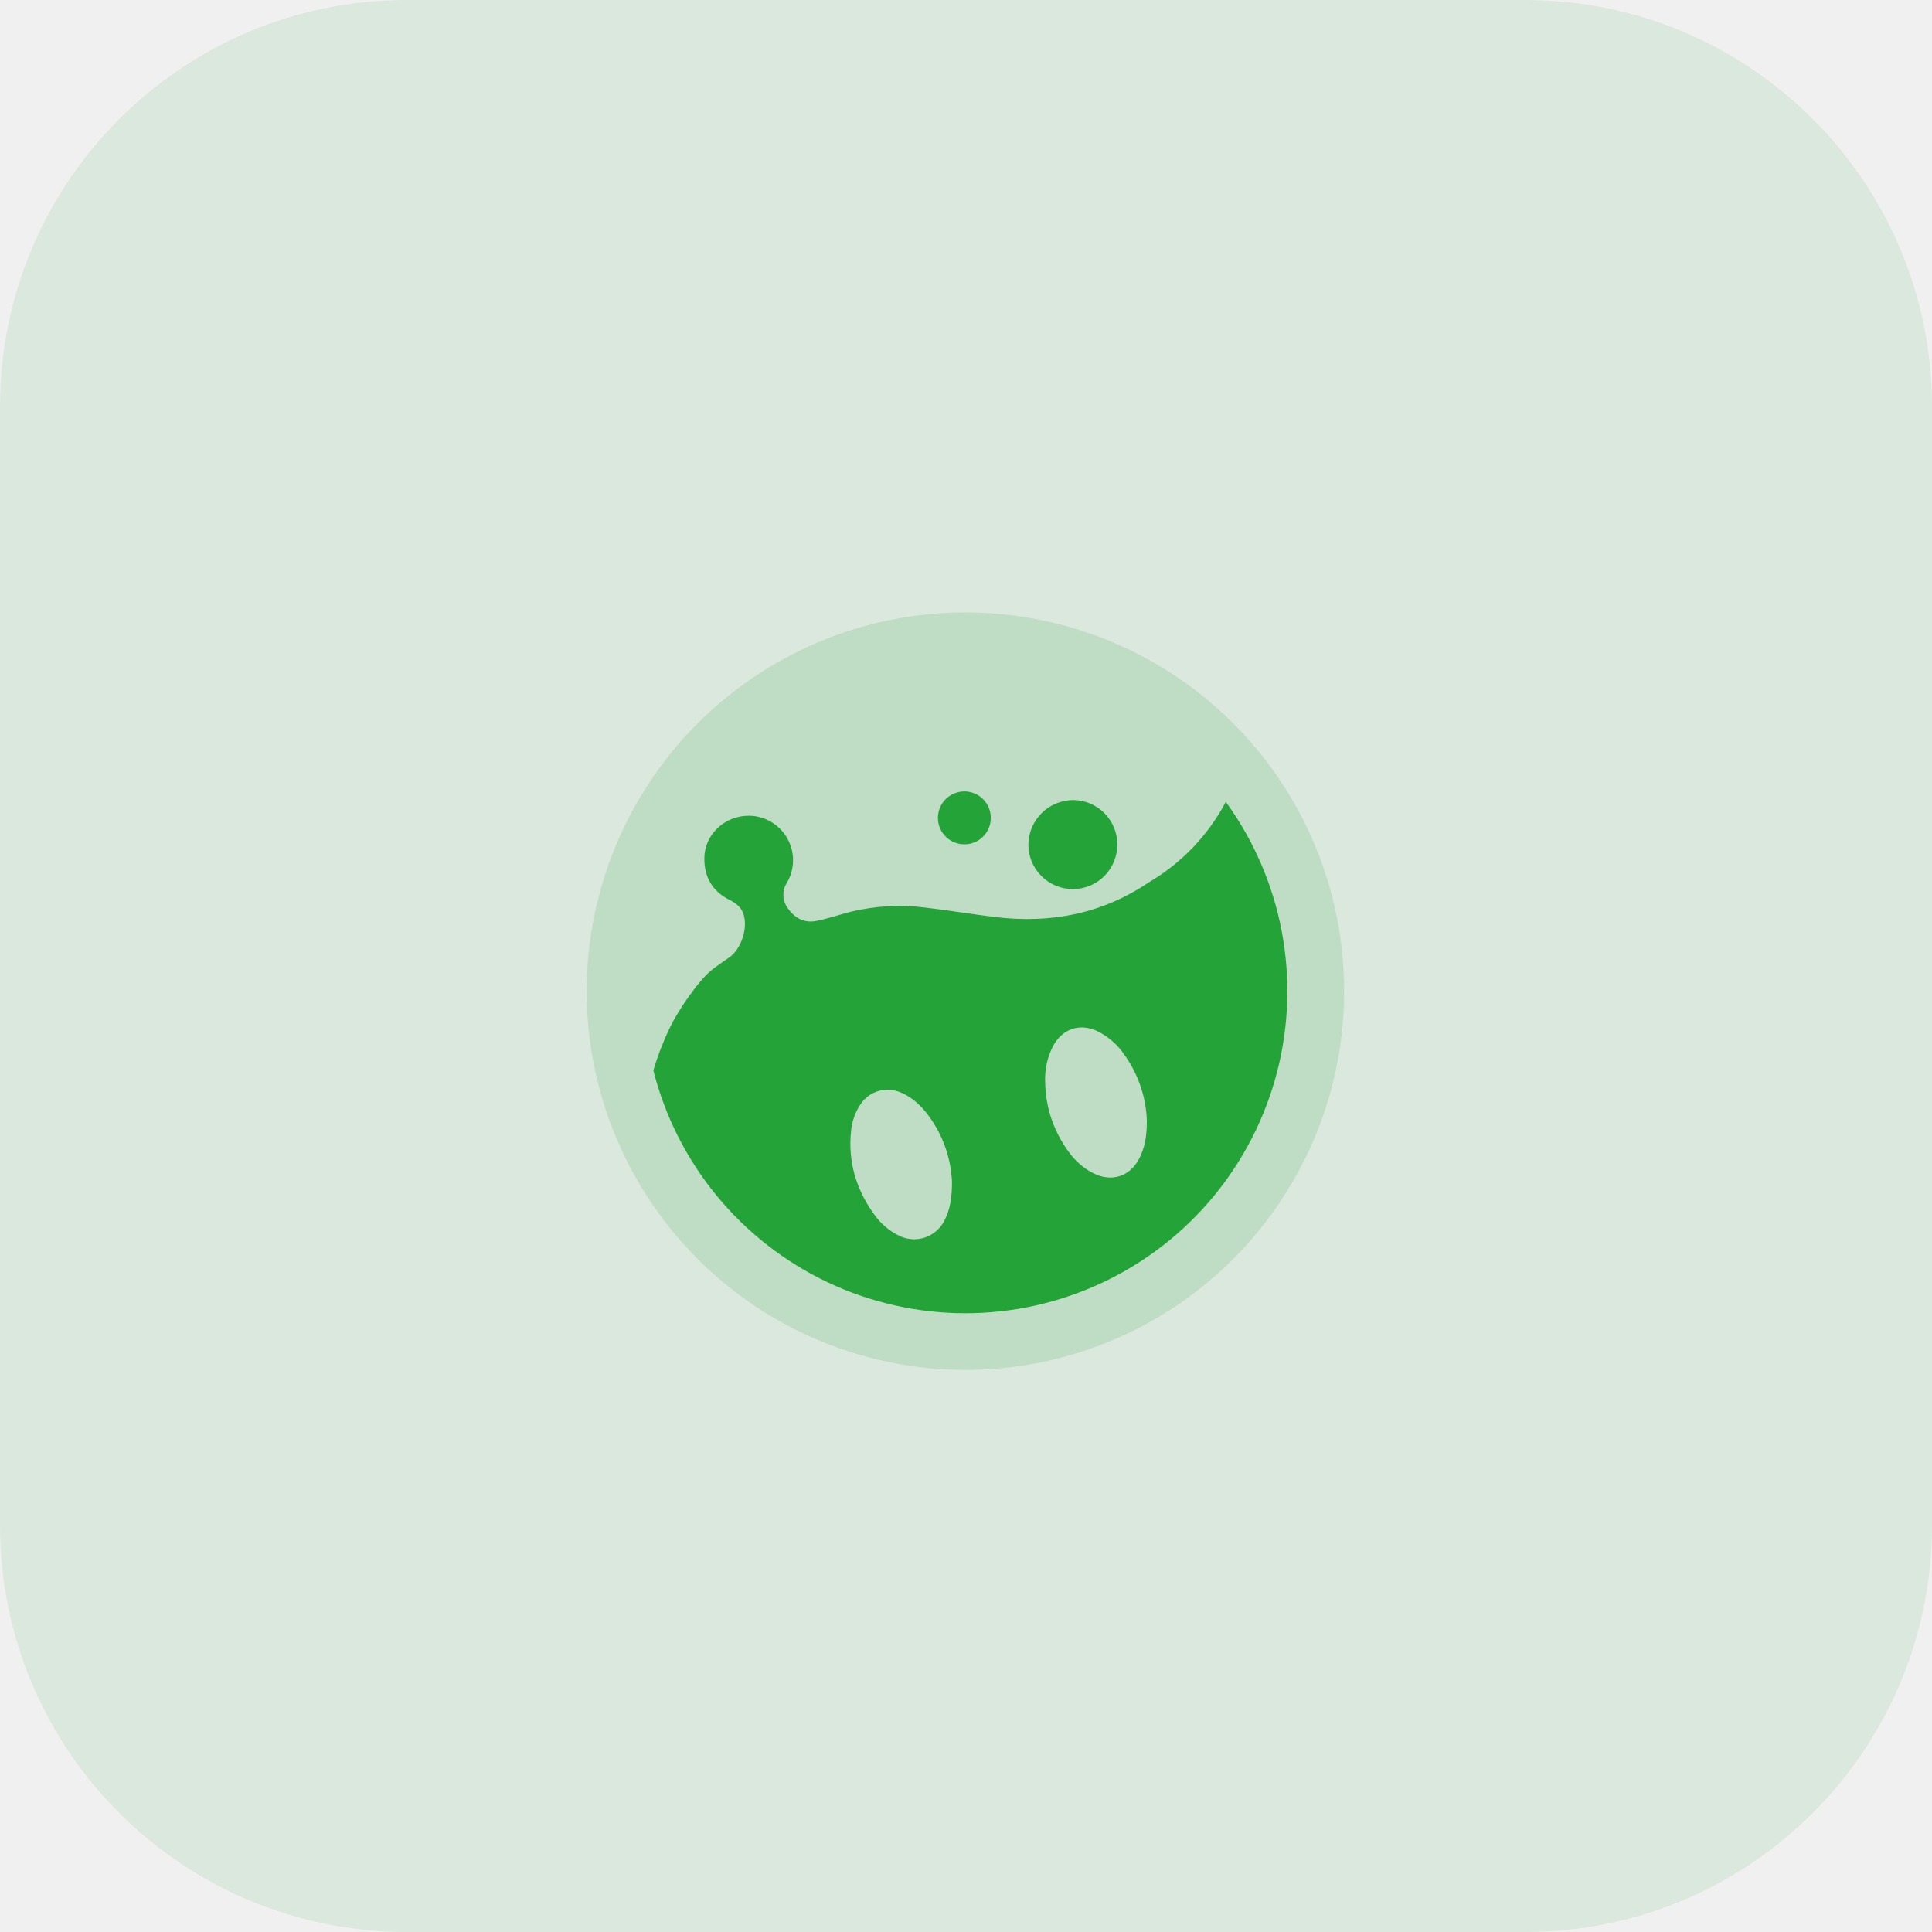
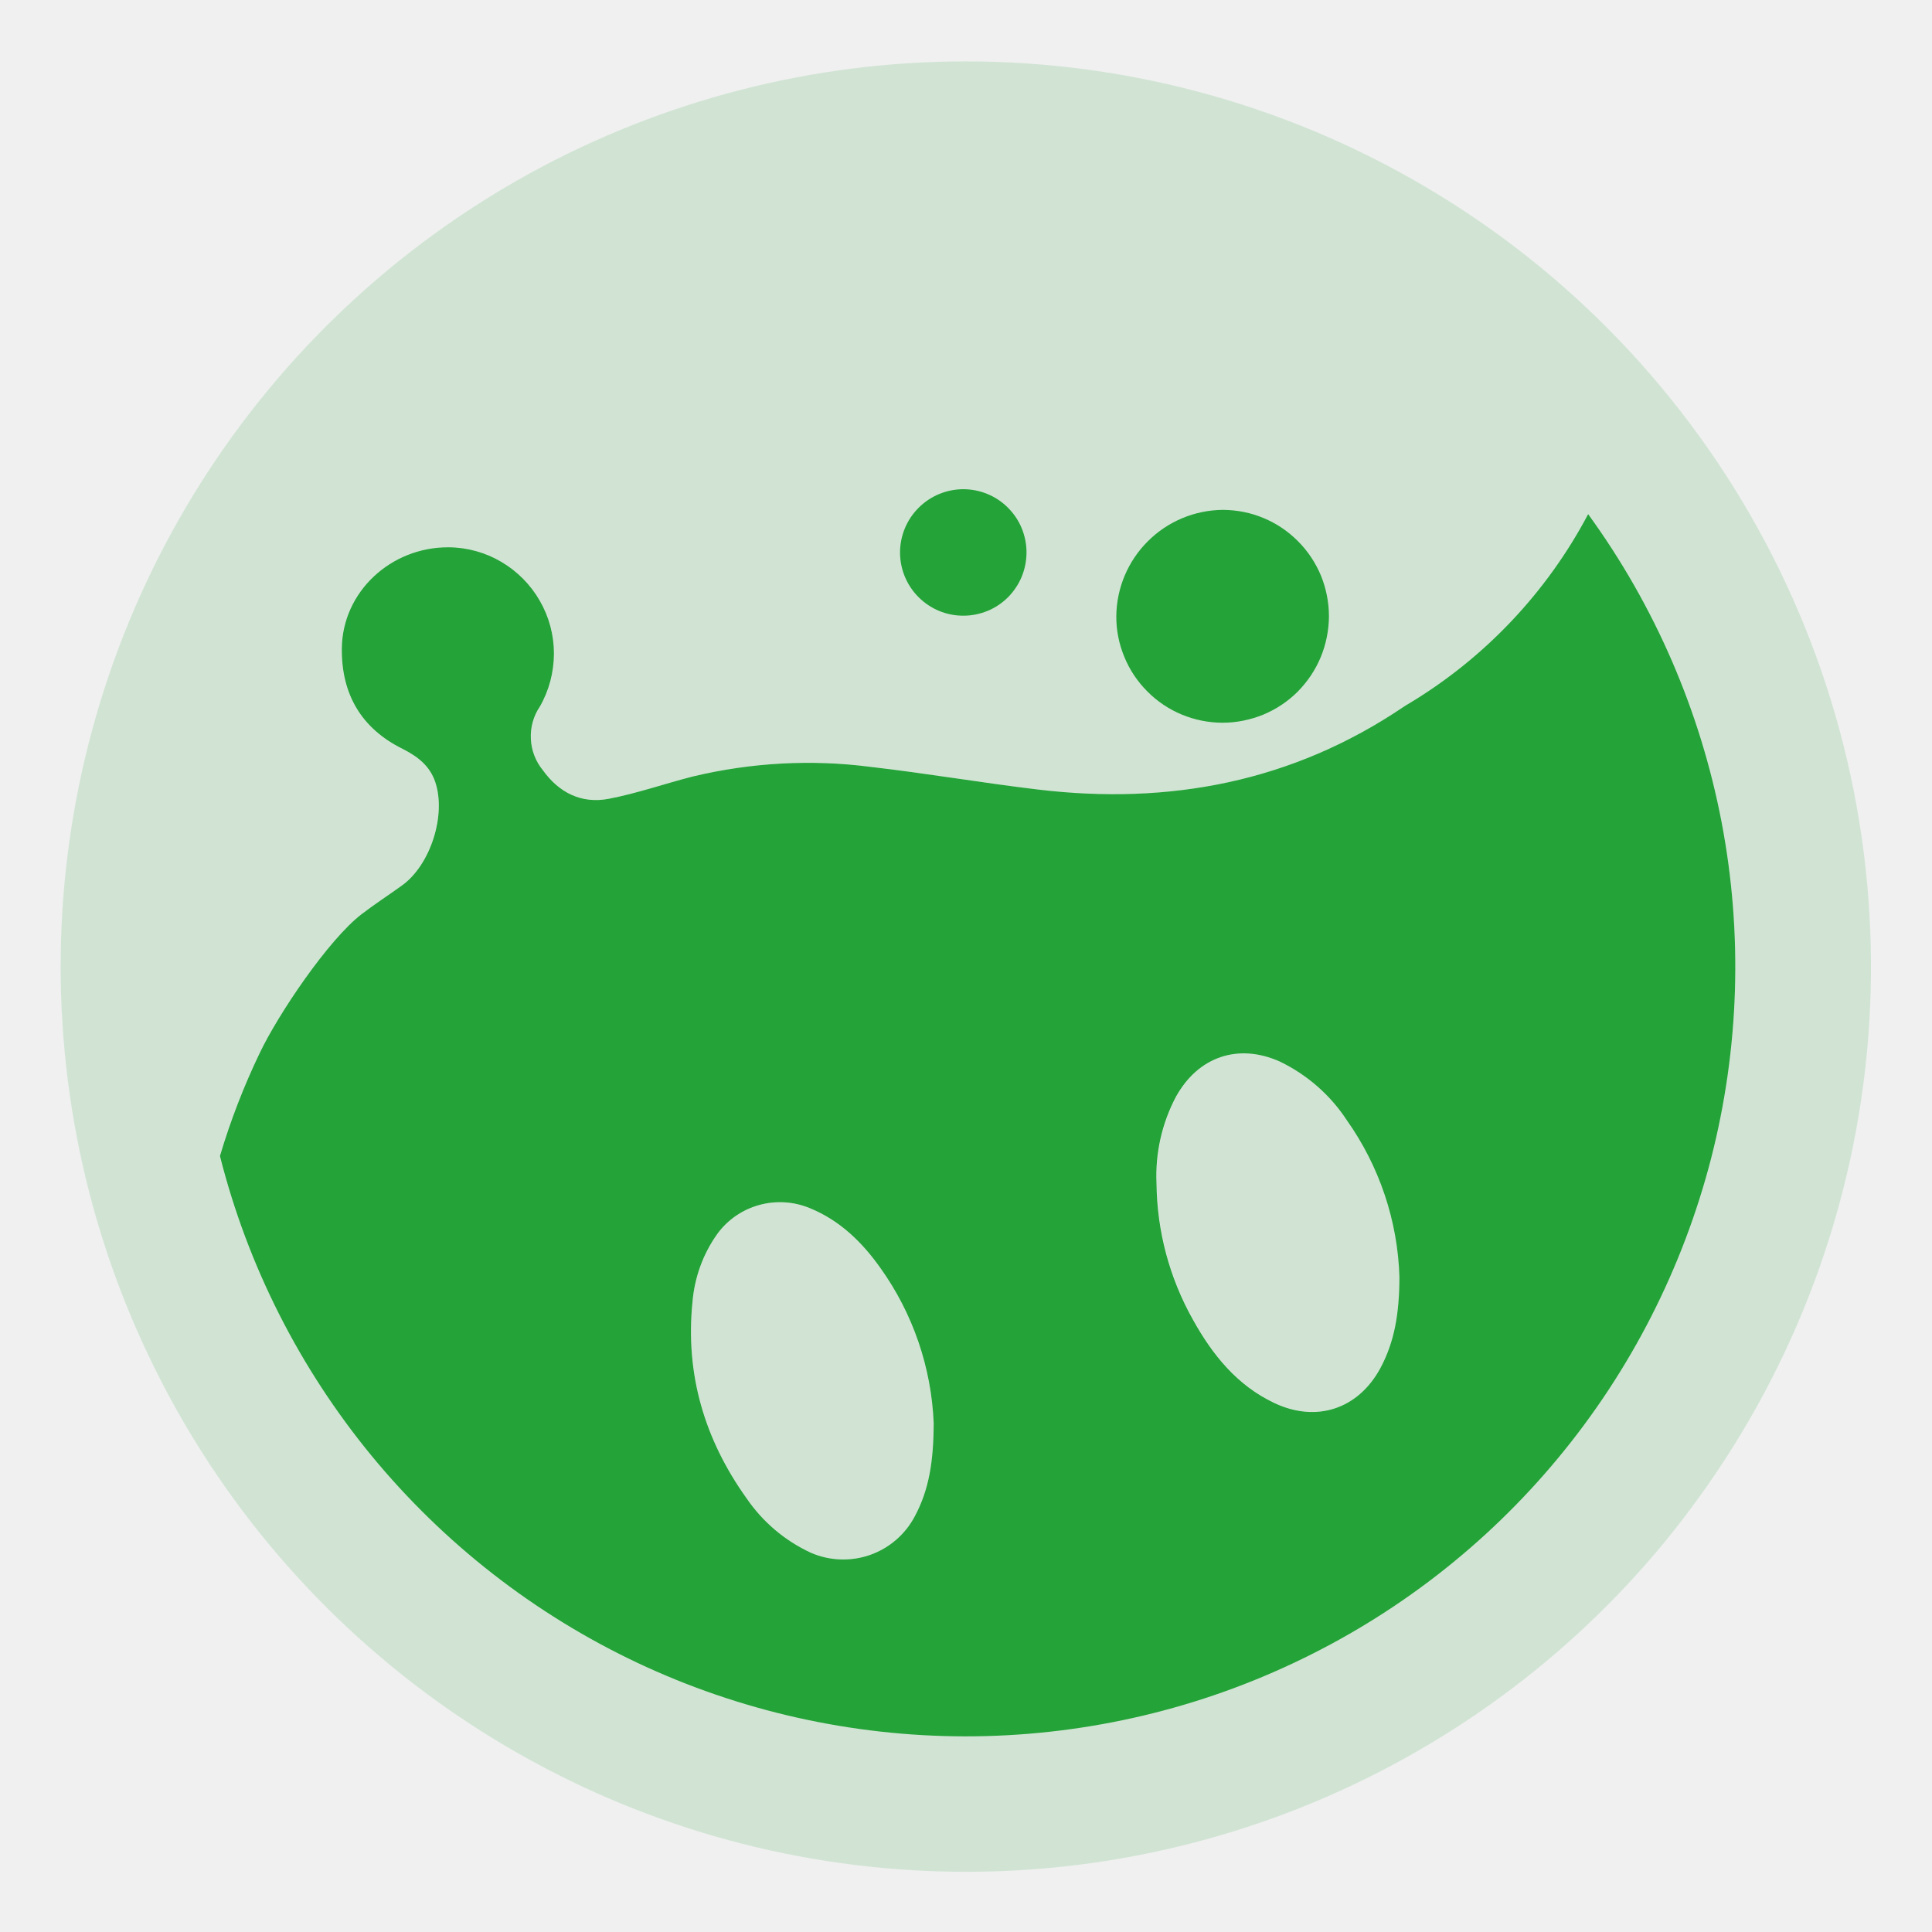
- <svg xmlns="http://www.w3.org/2000/svg" width="38" height="38" viewBox="0 0 38 38" fill="none">
-   <rect width="38" height="38" rx="8" fill="#24A338" fill-opacity="0.1" />
+ <svg xmlns="http://www.w3.org/2000/svg" width="15.90" height="15.90" viewBox="11.04 11.54 15.90 15.90" fill="none">
  <g clip-path="url(#clip0_10635_5650)">
    <path opacity="0.15" d="M18.286 21.977C18.553 22.351 18.705 22.794 18.724 23.253C18.724 23.566 18.686 23.803 18.569 24.018C18.491 24.167 18.359 24.281 18.201 24.337C18.042 24.392 17.868 24.386 17.714 24.319C17.499 24.22 17.316 24.064 17.183 23.869C16.838 23.386 16.679 22.849 16.739 22.255C16.756 22.053 16.827 21.859 16.944 21.694C17.029 21.578 17.15 21.495 17.288 21.457C17.426 21.419 17.573 21.428 17.705 21.483C17.95 21.585 18.136 21.765 18.286 21.977Z" fill="#24A338" />
    <path opacity="0.15" d="M22.125 20.756C22.393 21.136 22.544 21.586 22.558 22.05C22.558 22.35 22.517 22.581 22.401 22.8C22.219 23.137 21.874 23.25 21.529 23.085C21.221 22.94 21.02 22.689 20.86 22.401C20.667 22.058 20.564 21.672 20.56 21.279C20.549 21.031 20.604 20.785 20.72 20.565C20.902 20.235 21.233 20.123 21.576 20.277C21.799 20.384 21.989 20.55 22.125 20.756Z" fill="#24A338" />
    <path opacity="0.15" d="M18.988 12.045C17.733 12.045 16.497 12.363 15.397 12.968C14.297 13.574 13.368 14.447 12.696 15.508C12.024 16.569 11.631 17.782 11.553 19.036C11.476 20.289 11.716 21.542 12.253 22.677C12.789 23.813 13.604 24.794 14.621 25.53C15.639 26.267 16.826 26.734 18.072 26.888C19.318 27.043 20.583 26.88 21.749 26.415C22.916 25.949 23.946 25.197 24.743 24.227C24.836 24.113 24.926 23.997 25.011 23.879C25.82 22.768 26.306 21.455 26.415 20.085C26.523 18.714 26.251 17.341 25.628 16.116C25.004 14.891 24.054 13.862 22.882 13.144C21.71 12.425 20.363 12.045 18.988 12.045ZM18.988 25.827C17.58 25.827 16.212 25.358 15.101 24.494C13.989 23.629 13.197 22.419 12.849 21.055C12.936 20.765 13.046 20.481 13.177 20.208C13.327 19.89 13.744 19.271 14.019 19.062C14.126 18.981 14.238 18.907 14.347 18.829C14.583 18.66 14.715 18.247 14.621 17.973C14.575 17.841 14.475 17.765 14.353 17.704C14.013 17.536 13.849 17.254 13.853 16.877C13.858 16.412 14.253 16.041 14.733 16.044C14.885 16.046 15.035 16.088 15.167 16.165C15.298 16.242 15.407 16.353 15.483 16.485C15.559 16.618 15.599 16.768 15.599 16.921C15.599 17.073 15.559 17.224 15.483 17.356C15.43 17.434 15.404 17.528 15.409 17.622C15.413 17.716 15.448 17.807 15.508 17.88C15.641 18.062 15.826 18.158 16.05 18.115C16.284 18.07 16.512 17.99 16.743 17.931C17.221 17.817 17.716 17.789 18.203 17.851C18.665 17.904 19.123 17.984 19.585 18.039C20.666 18.168 21.678 17.975 22.59 17.359C22.605 17.349 22.621 17.339 22.637 17.33C23.26 16.954 23.77 16.415 24.109 15.771C24.796 16.716 25.209 17.832 25.301 18.997C25.393 20.161 25.161 21.328 24.631 22.369C24.101 23.41 23.294 24.284 22.298 24.894C21.302 25.504 20.156 25.827 18.988 25.827Z" fill="#24A338" />
    <path d="M24.11 15.771C23.77 16.415 23.26 16.954 22.637 17.329C22.621 17.338 22.605 17.348 22.59 17.358C21.678 17.974 20.666 18.167 19.585 18.038C19.123 17.983 18.665 17.904 18.203 17.851C17.716 17.788 17.221 17.816 16.743 17.93C16.512 17.989 16.284 18.069 16.05 18.114C15.826 18.157 15.641 18.064 15.508 17.879C15.448 17.806 15.413 17.715 15.409 17.621C15.404 17.527 15.43 17.433 15.483 17.355C15.559 17.223 15.598 17.073 15.599 16.92C15.599 16.767 15.559 16.617 15.483 16.485C15.407 16.352 15.298 16.242 15.166 16.164C15.035 16.087 14.885 16.045 14.733 16.044C14.255 16.041 13.858 16.412 13.853 16.876C13.849 17.252 14.013 17.535 14.353 17.703C14.475 17.765 14.575 17.84 14.621 17.973C14.715 18.246 14.583 18.66 14.347 18.828C14.238 18.907 14.126 18.979 14.019 19.061C13.744 19.27 13.328 19.889 13.177 20.207C13.046 20.48 12.936 20.764 12.85 21.054C13.079 21.959 13.506 22.801 14.099 23.522C14.692 24.242 15.437 24.823 16.28 25.222C17.124 25.621 18.045 25.828 18.978 25.83C19.911 25.831 20.833 25.627 21.678 25.23C22.523 24.834 23.27 24.256 23.865 23.537C24.46 22.819 24.889 21.977 25.122 21.074C25.354 20.17 25.384 19.226 25.209 18.309C25.034 17.393 24.659 16.526 24.11 15.771ZM18.569 24.018C18.491 24.167 18.359 24.281 18.2 24.337C18.042 24.392 17.868 24.386 17.714 24.319C17.499 24.22 17.316 24.064 17.183 23.869C16.838 23.386 16.679 22.849 16.739 22.255C16.756 22.053 16.826 21.859 16.944 21.694C17.029 21.578 17.15 21.495 17.288 21.457C17.426 21.419 17.573 21.428 17.705 21.483C17.952 21.584 18.136 21.764 18.286 21.976C18.553 22.35 18.705 22.793 18.724 23.252C18.723 23.566 18.686 23.8 18.569 24.018ZM22.4 22.8C22.217 23.138 21.872 23.25 21.527 23.086C21.22 22.941 21.018 22.689 20.858 22.401C20.665 22.058 20.562 21.673 20.558 21.279C20.547 21.032 20.602 20.785 20.718 20.566C20.9 20.236 21.231 20.123 21.574 20.277C21.797 20.385 21.988 20.551 22.124 20.759C22.392 21.138 22.543 21.587 22.557 22.05C22.556 22.351 22.517 22.581 22.4 22.8Z" fill="#24A338" />
    <path d="M21.977 16.614C21.976 16.729 21.953 16.843 21.909 16.949C21.865 17.055 21.8 17.151 21.719 17.233C21.638 17.314 21.541 17.378 21.435 17.422C21.328 17.465 21.215 17.488 21.1 17.488C20.868 17.487 20.645 17.395 20.482 17.23C20.401 17.149 20.336 17.052 20.293 16.946C20.249 16.84 20.226 16.726 20.227 16.611C20.229 16.379 20.323 16.157 20.487 15.994C20.651 15.83 20.873 15.738 21.105 15.736C21.22 15.737 21.334 15.759 21.44 15.804C21.546 15.848 21.642 15.913 21.723 15.995C21.804 16.076 21.868 16.173 21.912 16.279C21.955 16.386 21.977 16.499 21.977 16.614Z" fill="#24A338" />
    <path d="M18.966 15.566C19.034 15.566 19.102 15.579 19.165 15.605C19.229 15.631 19.286 15.669 19.335 15.718C19.383 15.766 19.422 15.823 19.448 15.886C19.474 15.949 19.488 16.017 19.488 16.085C19.488 16.154 19.475 16.221 19.449 16.285C19.423 16.348 19.385 16.405 19.337 16.454C19.289 16.502 19.232 16.541 19.169 16.567C19.105 16.593 19.038 16.607 18.97 16.607C18.831 16.608 18.699 16.553 18.601 16.456C18.503 16.359 18.448 16.227 18.447 16.089C18.447 15.951 18.501 15.818 18.599 15.72C18.696 15.622 18.828 15.567 18.966 15.566Z" fill="#24A338" />
  </g>
  <defs>
    <clipPath id="clip0_10635_5650">
      <rect width="15" height="15" fill="white" transform="translate(11.5 12)" />
    </clipPath>
  </defs>
</svg>
